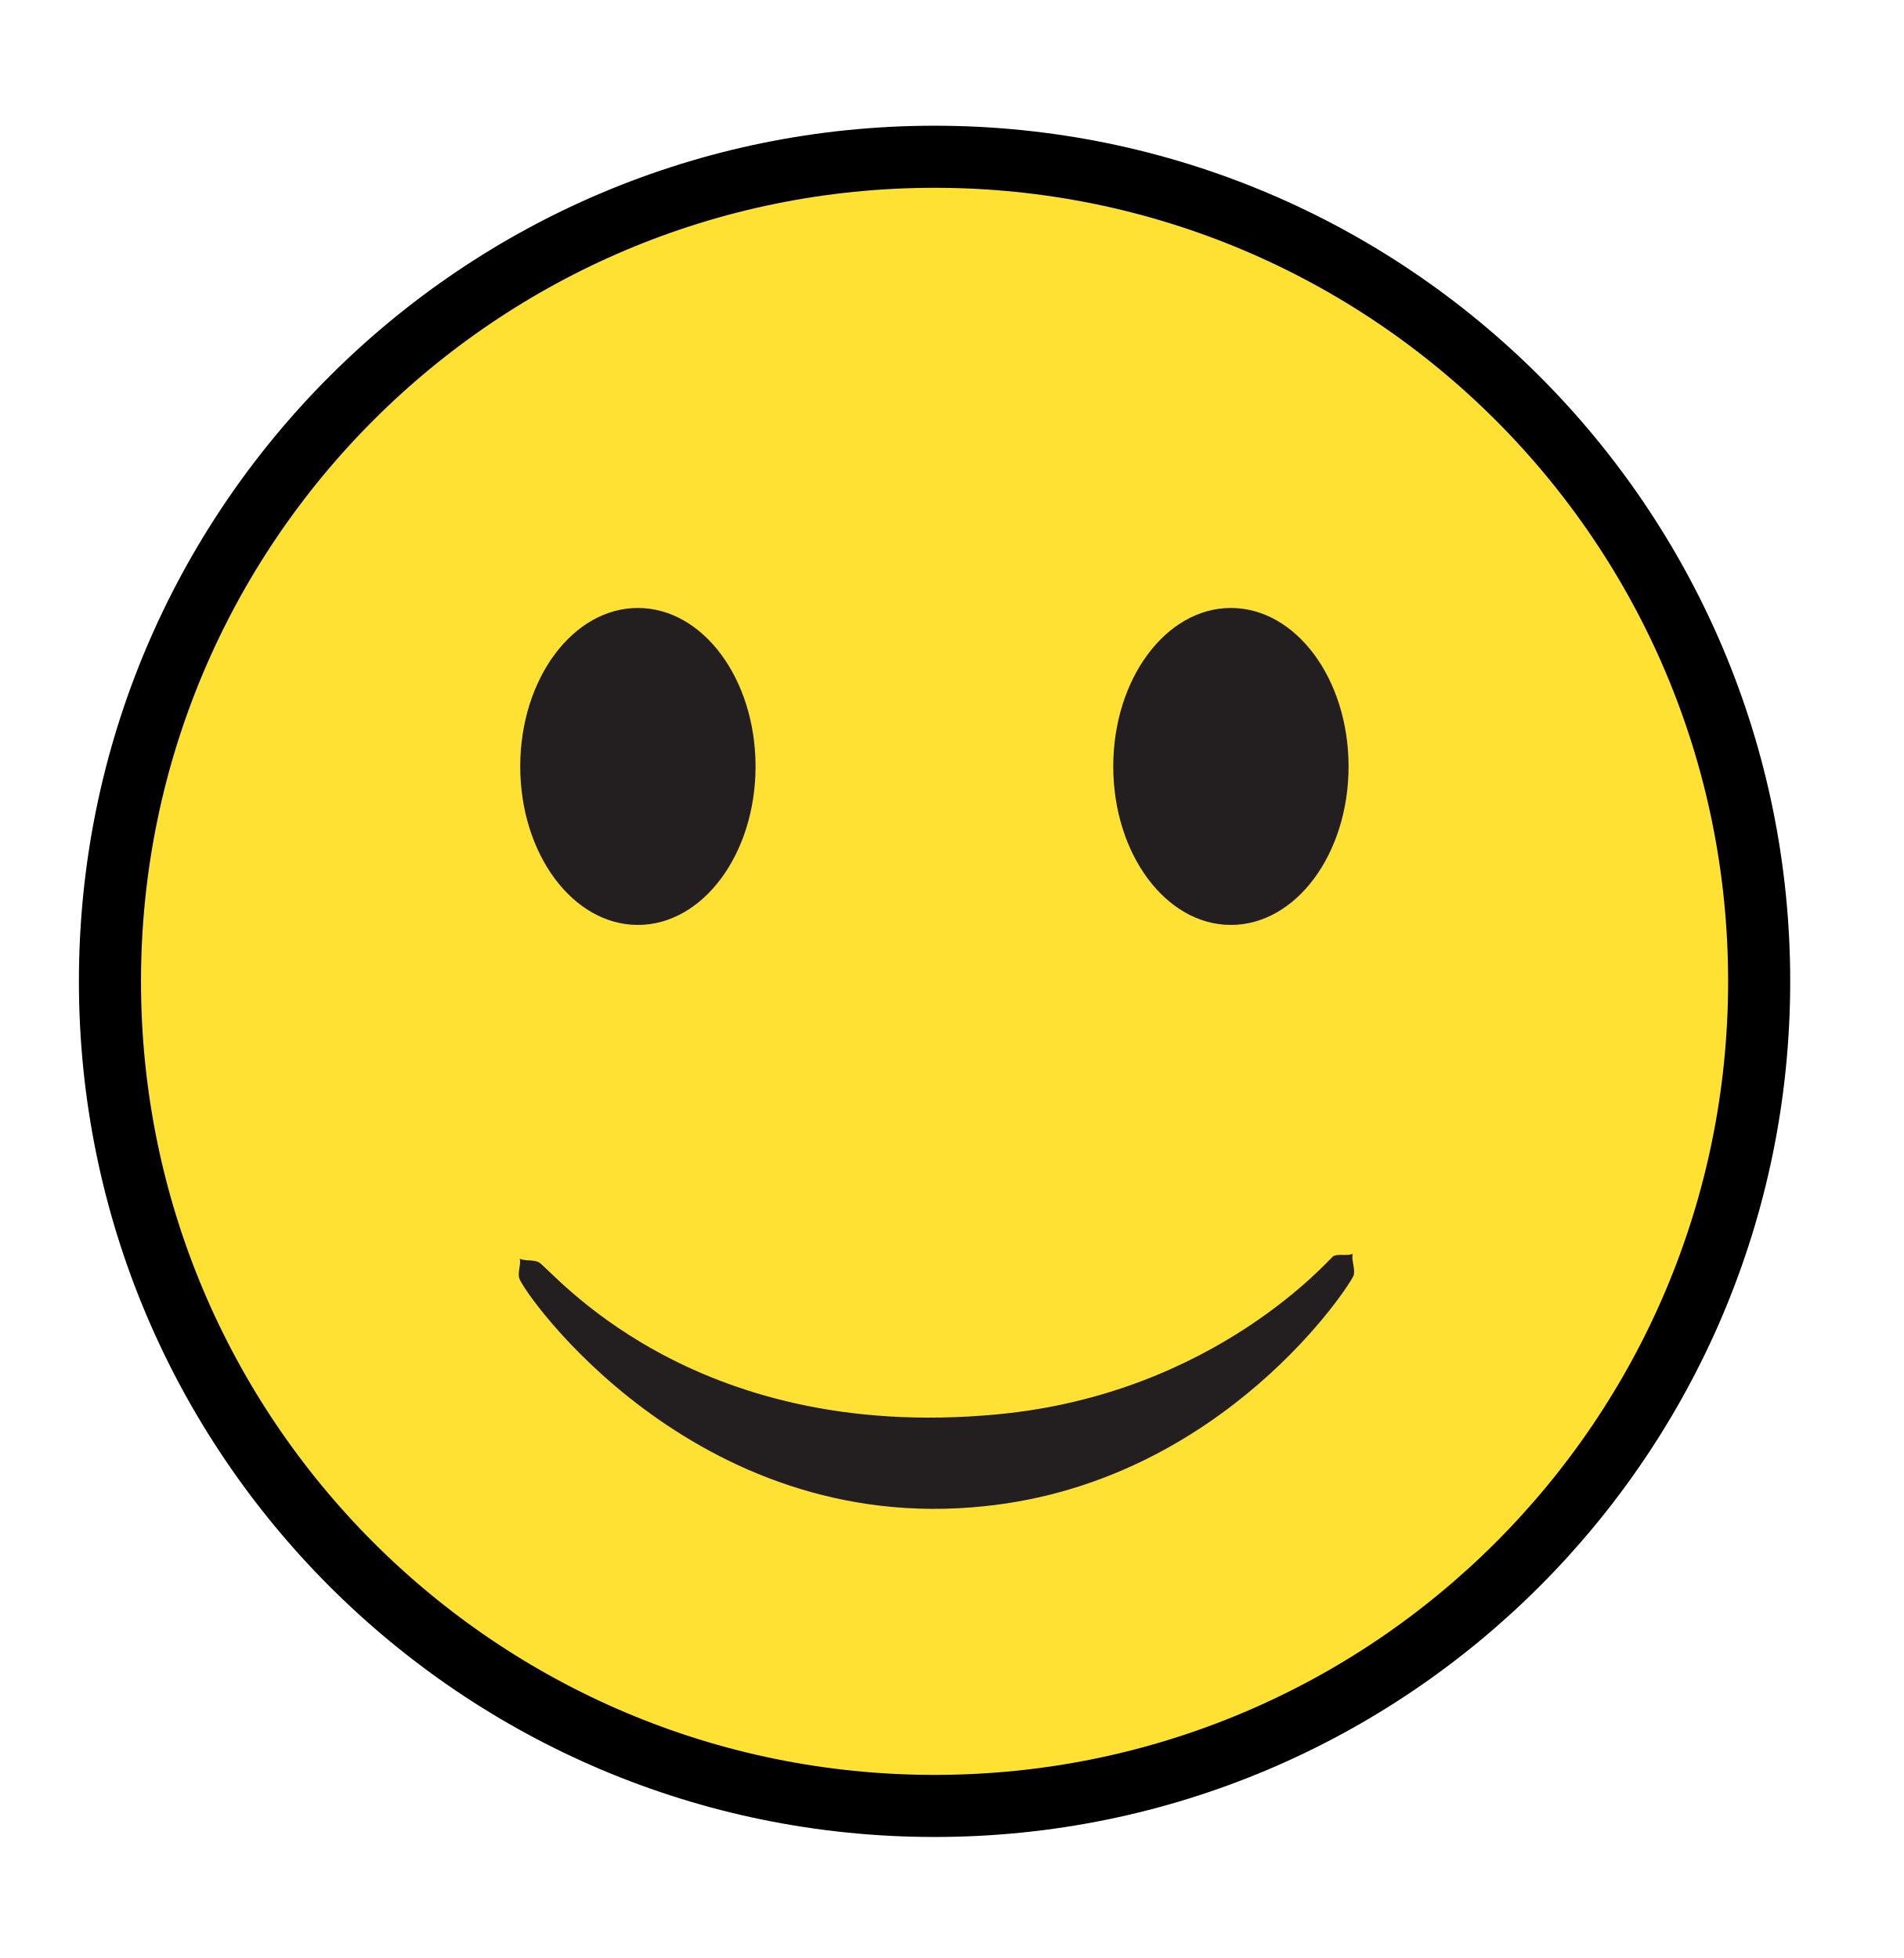
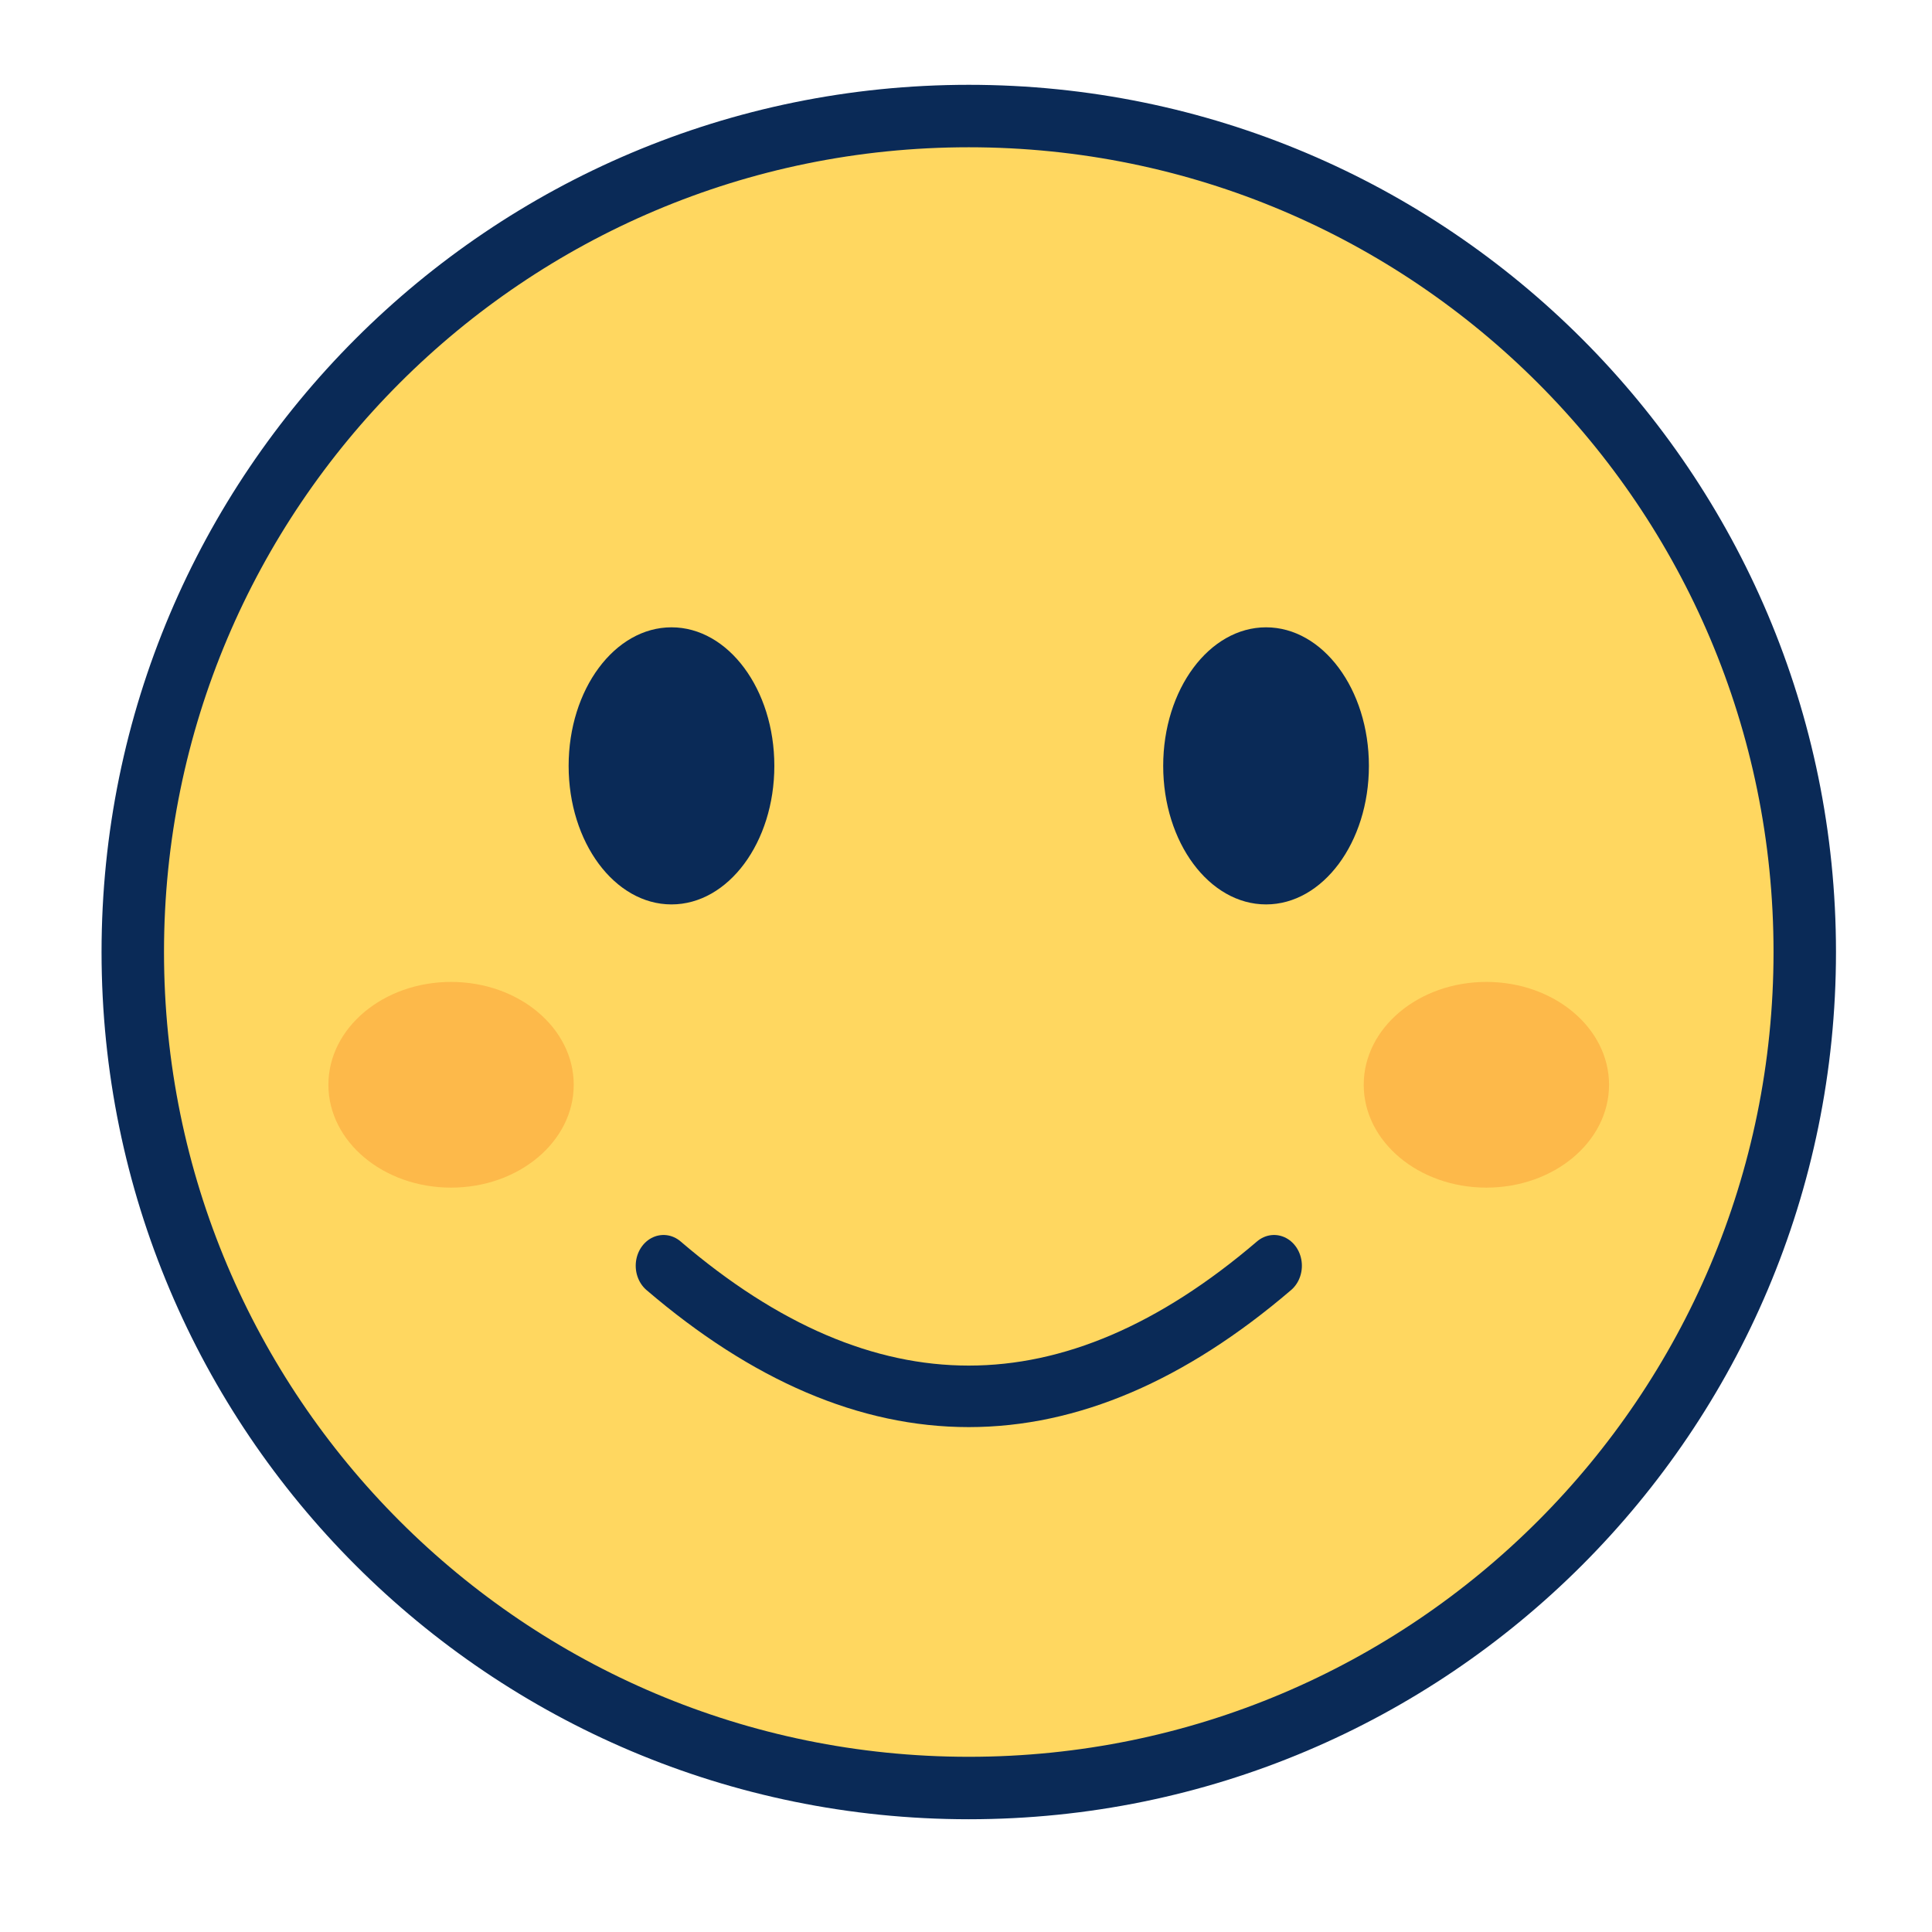
- <svg xmlns="http://www.w3.org/2000/svg" width="100%" height="100%" viewBox="0 0 35 36" version="1.1" xml:space="preserve" style="fill-rule:evenodd;clip-rule:evenodd;stroke-linecap:round;stroke-linejoin:round;stroke-miterlimit:1.585;">
-   <g transform="matrix(1,0,0,1,-5367,-13103)">
-     <g transform="matrix(0.498997,0,0,0.0592082,4329.3,12787.5)">
-       <g id="good" transform="matrix(1,0,0,1,0.511621,-25.868)">
-         <g transform="matrix(2.08476,0,0,17.57,-8438.05,-222319)">
-           <rect x="5044.79" y="12958.9" width="32.945" height="32.945" style="fill:none;" />
-         </g>
-         <g transform="matrix(1.80132,-2.21881e-45,0,5.77883,-2082.14,-28949.7)">
-           <g transform="matrix(1,0,0,2.62704,1203.38,-20238)">
-             <circle cx="1125.82" cy="9983.45" r="16.867" style="fill:rgb(255,225,51);stroke:black;stroke-width:1.27px;" />
-           </g>
-           <g transform="matrix(0.632569,0,0,1.66178,1617.04,-10603.5)">
-             <path d="M1112.41,9993.7C1112.6,9993.78 1112.83,9993.72 1113.02,9993.81C1113.38,9993.96 1117.84,9999.68 1127.85,9998.73C1134.9,9998.07 1138.63,9993.65 1138.72,9993.61C1138.91,9993.53 1139.15,9993.62 1139.34,9993.54C1139.3,9993.76 1139.42,9993.99 1139.38,9994.22C1139.33,9994.46 1135.19,10000.9 1127.44,10001.7C1118.01,10002.7 1112.48,9994.75 1112.39,9994.32C1112.34,9994.12 1112.45,9993.9 1112.41,9993.7Z" style="fill:rgb(35,30,32);" />
-           </g>
-           <g transform="matrix(1,0,0,1,0.0334047,0.488545)">
-             <g transform="matrix(1.10142,0,0,3.89765,1086.38,-32898.2)">
-               <circle cx="1122.84" cy="9973.98" r="2.185" style="fill:rgb(35,30,32);" />
+ <svg xmlns="http://www.w3.org/2000/svg" width="100%" height="100%" viewBox="0 0 44 44" version="1.1" xml:space="preserve" style="fill-rule:evenodd;clip-rule:evenodd;stroke-linecap:round;stroke-linejoin:round;stroke-miterlimit:1.585;">
+   <g transform="matrix(1,0,0,1,-93,-80)">
+     <g transform="matrix(1,0,0,1,619.8852,0)">
+       <g id="smajlik-stastny" transform="matrix(0.626642,0,0,0.074354,-1782.569,-319.0829)">
+         <g transform="matrix(1.00495,-0,0,13.00779,1565.542,-113139.52)">
+           <g transform="matrix(1.792443,0,0,0.444259,-3703.791,6472.256)">
+             <g transform="matrix(1,0,0,2.627038,1203.383,-20238.034)">
+               <circle cx="1125.815" cy="9983.455" r="16.867" style="fill:rgb(255,215,96);stroke:rgb(10,42,87);stroke-width:1.26px;" />
            </g>
-             <g transform="matrix(1.10142,0,0,3.89765,1098.51,-32898.2)">
-               <circle cx="1122.84" cy="9973.98" r="2.185" style="fill:rgb(35,30,32);" />
+             <g transform="matrix(0.949729,0,0,3.360837,1256.811,-27541.9)">
+               <circle cx="1122.835" cy="9973.979" r="2.185" style="fill:rgb(10,42,87);" />
+             </g>
+             <g transform="matrix(-0,-2.494973,1.132631,-0,-8978.084,8797.361)">
+               <circle cx="1122.835" cy="9973.979" r="2.185" style="fill:rgb(253,185,74);" />
+             </g>
+             <g transform="matrix(-0,-2.494973,1.132631,-0,-8957.195,8797.361)">
+               <circle cx="1122.835" cy="9973.979" r="2.185" style="fill:rgb(253,185,74);" />
+             </g>
+             <g transform="matrix(0.949729,0,0,3.360837,1268.807,-27541.9)">
+               <circle cx="1122.835" cy="9973.979" r="2.185" style="fill:rgb(10,42,87);" />
            </g>
          </g>
+           <g transform="matrix(0.756501,-0,0,0.544569,-2238.037,4136.079)">
+             <path d="M3566.634,9189.246C3576.362,9196.777 3586.091,9196.775 3595.82,9189.246" style="fill:none;stroke:rgb(10,42,87);stroke-width:2.66px;" />
+           </g>
+         </g>
+         <g transform="matrix(2.084763,0,0,17.57004,-8512.496,-222318.926)">
+           <rect x="5044.791" y="12958.902" width="32.945" height="32.945" style="fill:none;" />
        </g>
      </g>
    </g>
  </g>
</svg>
